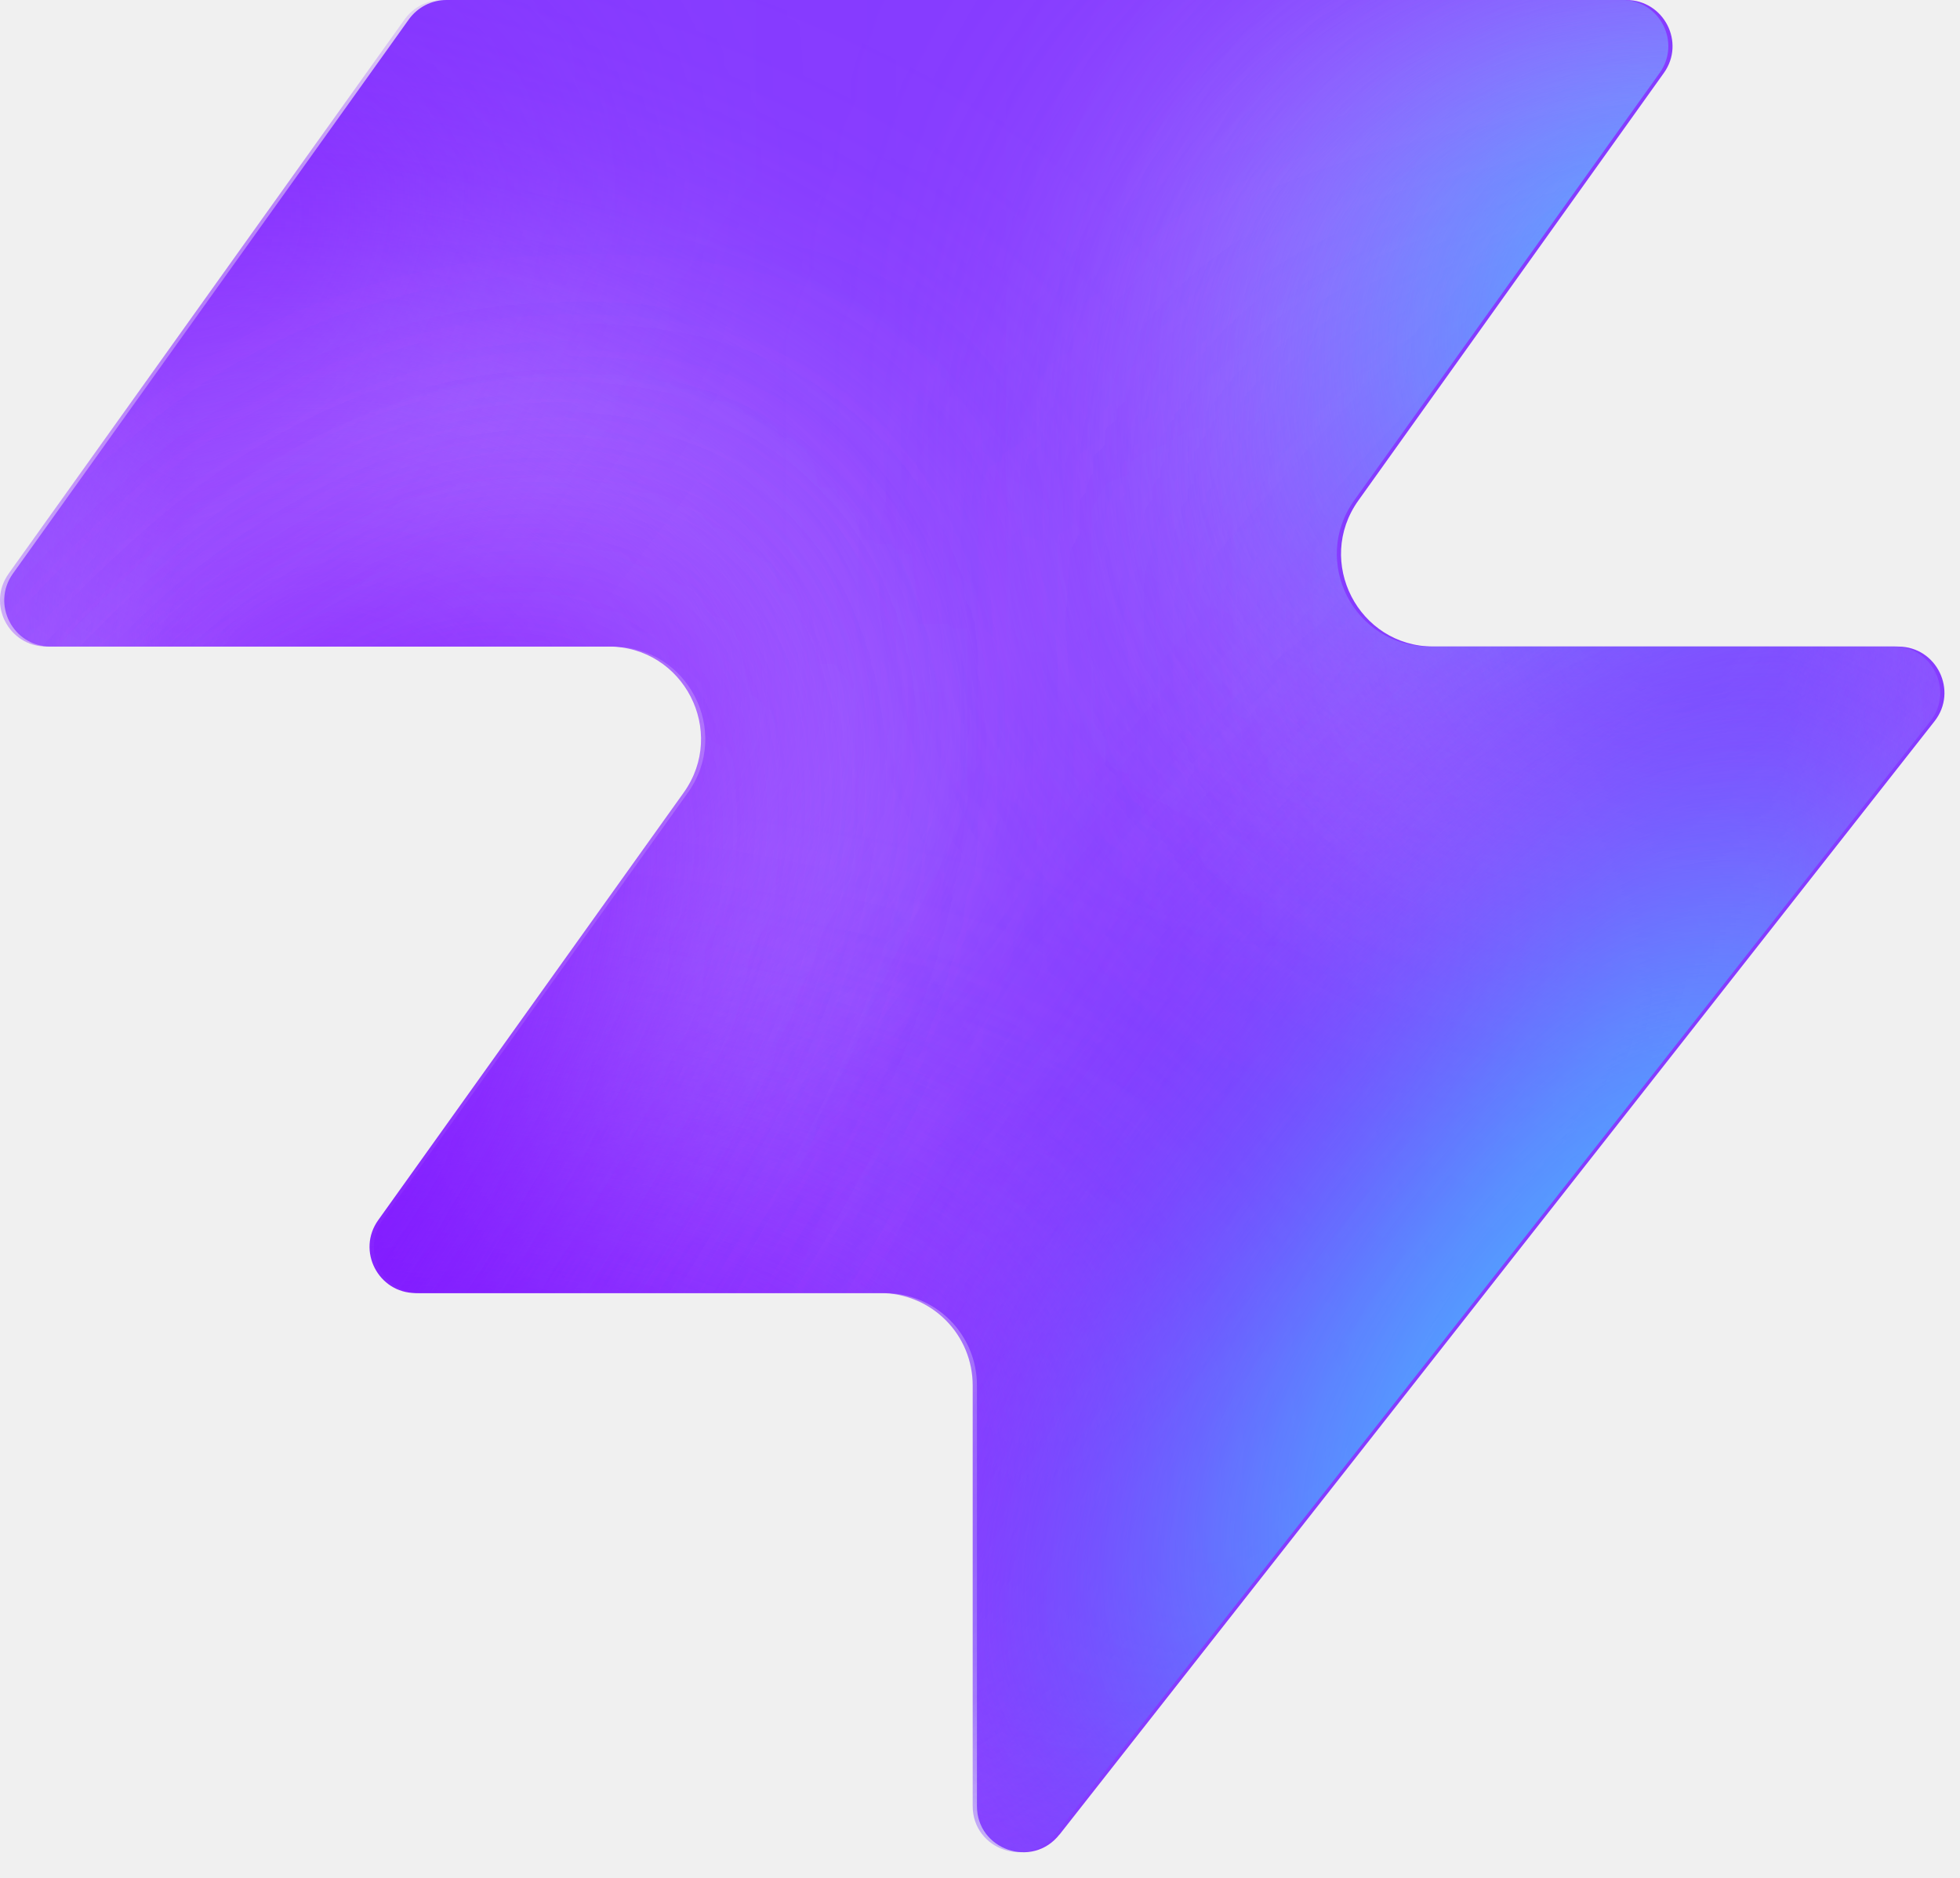
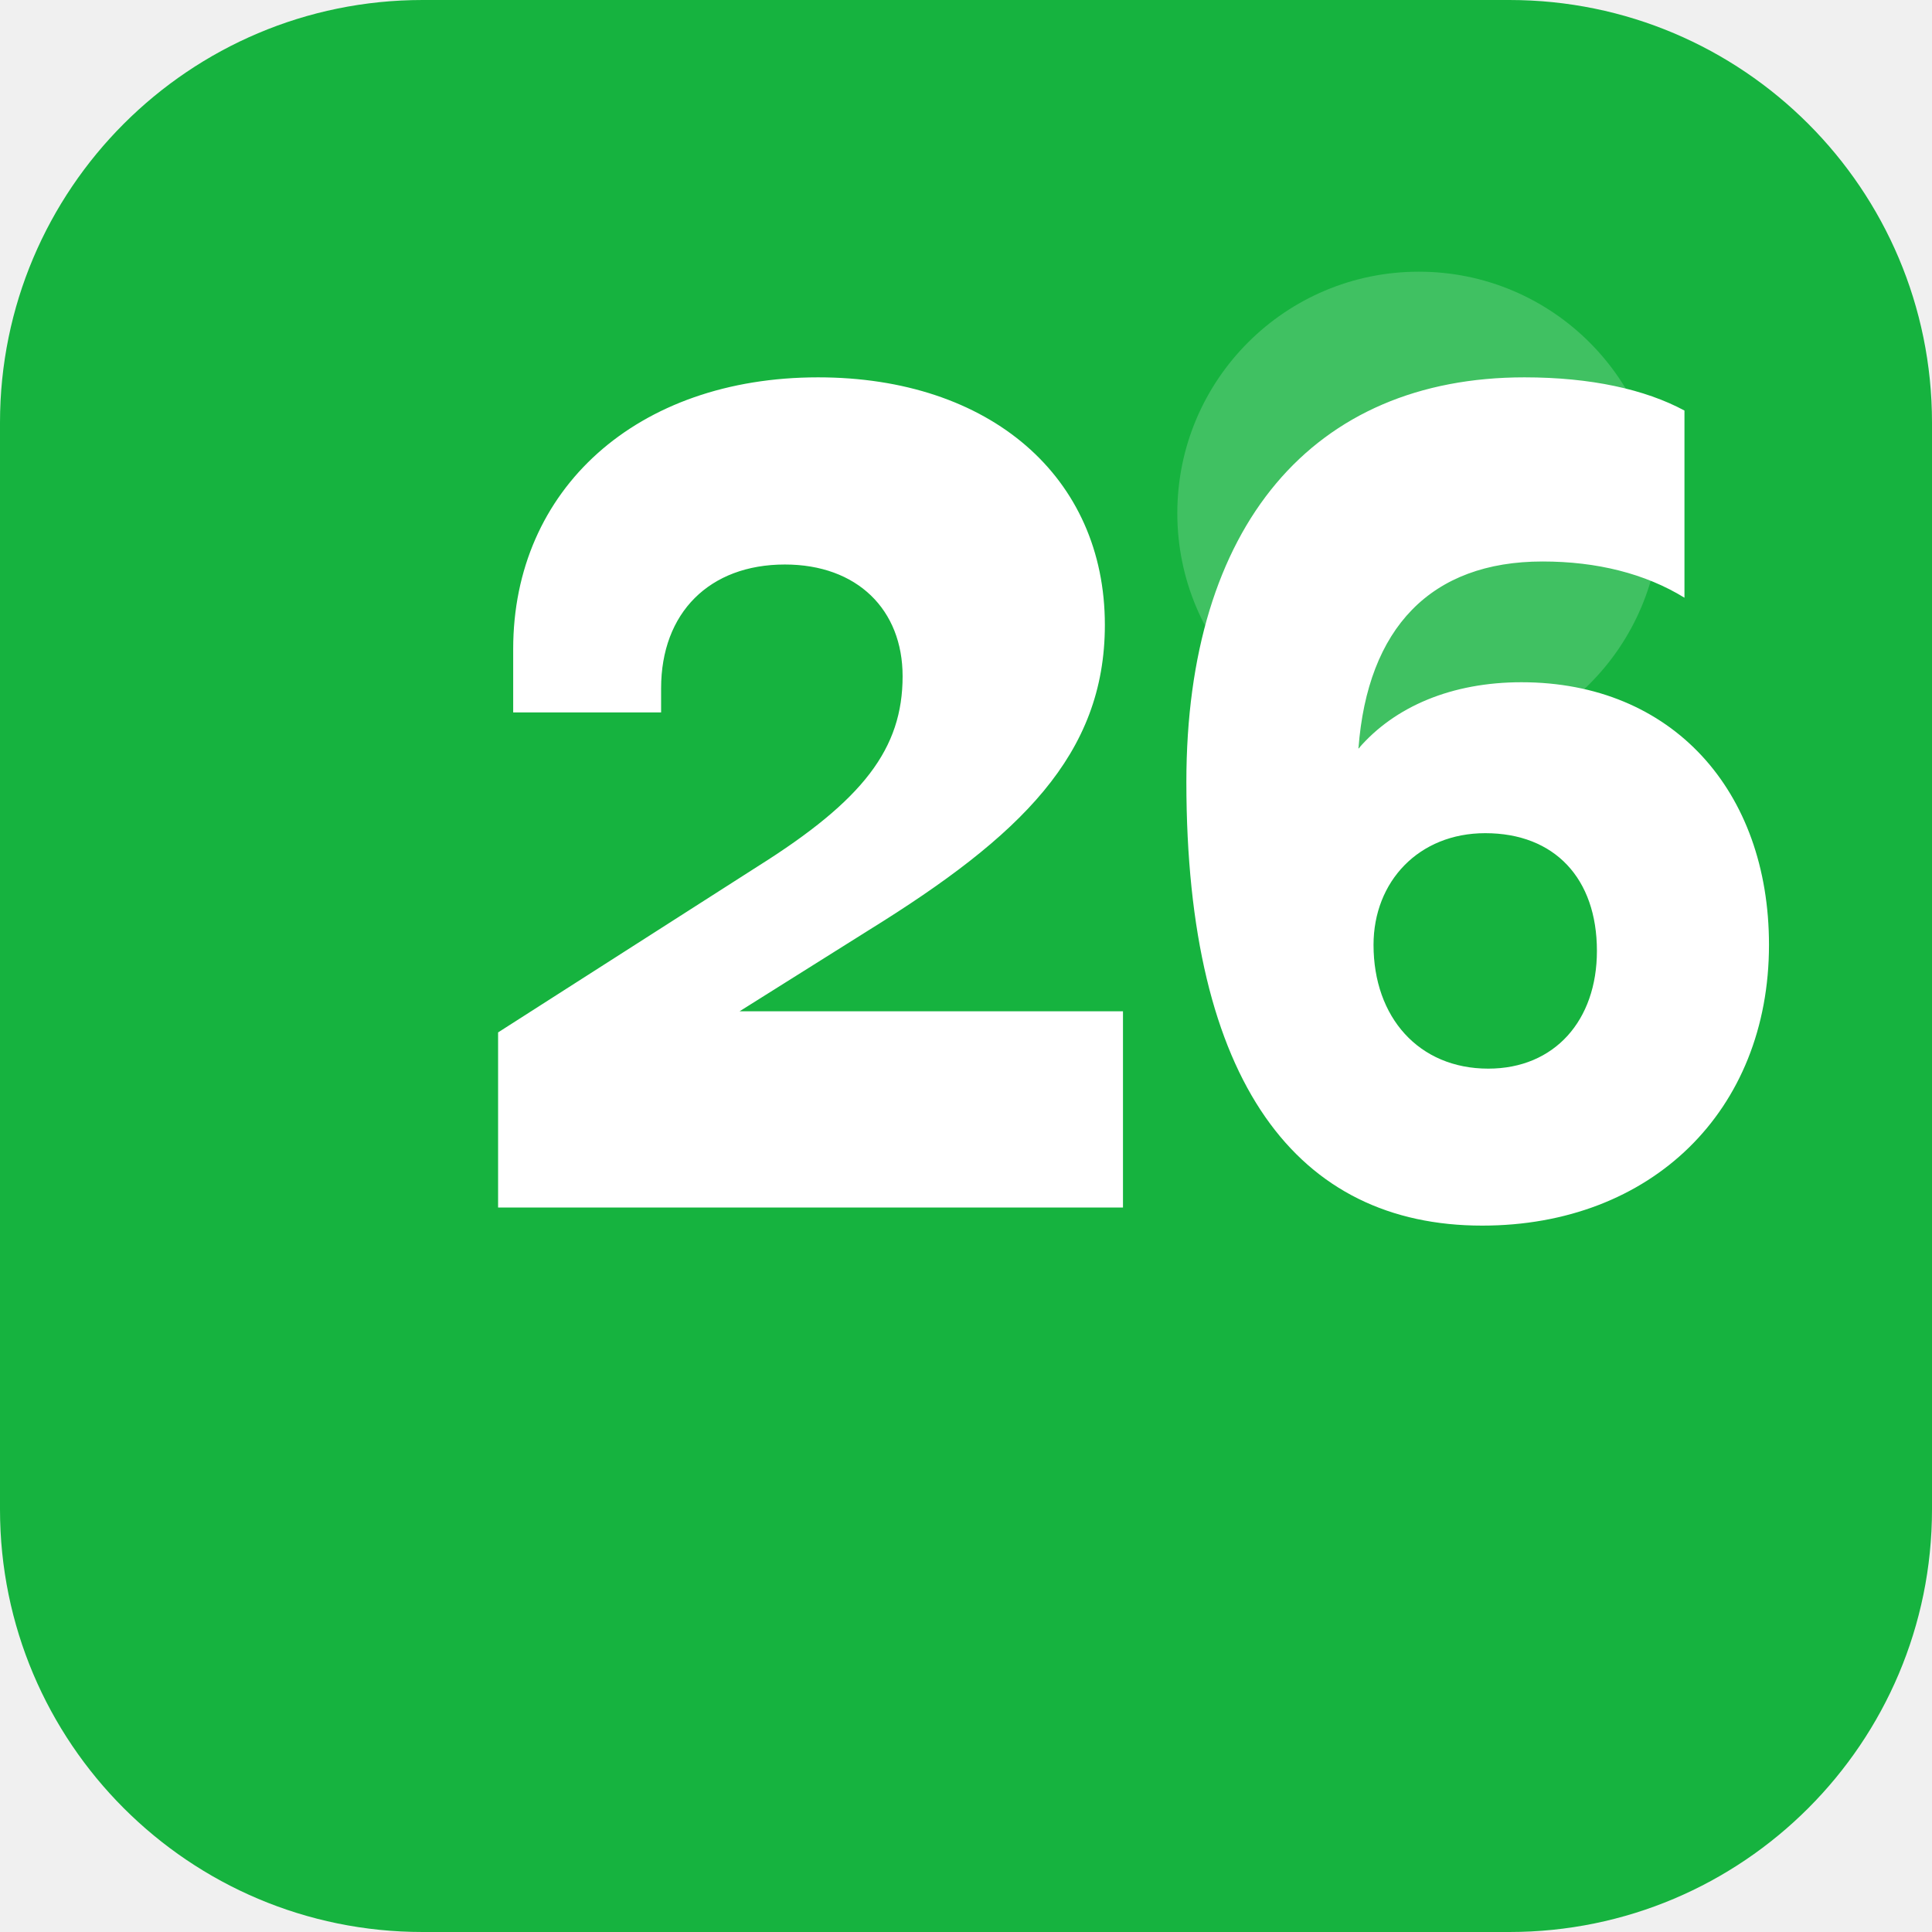
- <svg xmlns="http://www.w3.org/2000/svg" width="48" height="46" fill="none" viewBox="0 0 48 46">
-   <path fill="#863bff" d="M25.946 44.938c-.664.845-2.021.375-2.021-.698V33.937a2.26 2.26 0 0 0-2.262-2.262H10.287c-.92 0-1.456-1.04-.92-1.788l7.48-10.471c1.07-1.497 0-3.578-1.842-3.578H1.237c-.92 0-1.456-1.04-.92-1.788L10.013.474c.214-.297.556-.474.92-.474h28.894c.92 0 1.456 1.04.92 1.788l-7.48 10.471c-1.07 1.498 0 3.579 1.842 3.579h11.377c.943 0 1.473 1.088.89 1.83L25.947 44.94z" style="fill:#863bff;fill:color(display-p3 .525 .23 1);fill-opacity:1" />
-   <mask id="a" width="48" height="46" x="0" y="0" maskUnits="userSpaceOnUse" style="mask-type:alpha">
-     <path fill="#000" d="M25.842 44.938c-.664.844-2.021.375-2.021-.698V33.937a2.26 2.26 0 0 0-2.262-2.262H10.183c-.92 0-1.456-1.04-.92-1.788l7.48-10.471c1.07-1.498 0-3.579-1.842-3.579H1.133c-.92 0-1.456-1.04-.92-1.787L9.91.473c.214-.297.556-.474.92-.474h28.894c.92 0 1.456 1.04.92 1.788l-7.48 10.471c-1.07 1.498 0 3.578 1.842 3.578h11.377c.943 0 1.473 1.088.89 1.832L25.843 44.94z" style="fill:#000;fill-opacity:1" />
-   </mask>
-   <g mask="url(#a)">
-     <g filter="url(#b)">
-       <ellipse cx="5.508" cy="14.704" fill="#ede6ff" rx="5.508" ry="14.704" style="fill:#ede6ff;fill:color(display-p3 .927 .903 1);fill-opacity:1" transform="matrix(.00324 1 1 -.00324 -4.47 31.516)" />
-     </g>
-     <g filter="url(#c)">
-       <ellipse cx="10.399" cy="29.851" fill="#ede6ff" rx="10.399" ry="29.851" style="fill:#ede6ff;fill:color(display-p3 .927 .903 1);fill-opacity:1" transform="matrix(.00324 1 1 -.00324 -39.328 7.883)" />
-     </g>
-     <g filter="url(#d)">
-       <ellipse cx="5.508" cy="30.487" fill="#7e14ff" rx="5.508" ry="30.487" style="fill:#7e14ff;fill:color(display-p3 .492 .077 1);fill-opacity:1" transform="rotate(89.814 -25.913 -14.639)scale(1 -1)" />
-     </g>
-     <g filter="url(#e)">
-       <ellipse cx="5.508" cy="30.599" fill="#7e14ff" rx="5.508" ry="30.599" style="fill:#7e14ff;fill:color(display-p3 .492 .077 1);fill-opacity:1" transform="rotate(89.814 -32.644 -3.334)scale(1 -1)" />
-     </g>
-     <g filter="url(#f)">
-       <ellipse cx="5.508" cy="30.599" fill="#7e14ff" rx="5.508" ry="30.599" style="fill:#7e14ff;fill:color(display-p3 .492 .077 1);fill-opacity:1" transform="matrix(.00324 1 1 -.00324 -34.34 30.47)" />
-     </g>
-     <g filter="url(#g)">
-       <ellipse cx="14.072" cy="22.078" fill="#ede6ff" rx="14.072" ry="22.078" style="fill:#ede6ff;fill:color(display-p3 .927 .903 1);fill-opacity:1" transform="rotate(93.35 24.506 48.493)scale(-1 1)" />
-     </g>
-     <g filter="url(#h)">
-       <ellipse cx="3.47" cy="21.501" fill="#7e14ff" rx="3.47" ry="21.501" style="fill:#7e14ff;fill:color(display-p3 .492 .077 1);fill-opacity:1" transform="rotate(89.009 28.708 47.59)scale(-1 1)" />
-     </g>
-     <g filter="url(#i)">
-       <ellipse cx="3.47" cy="21.501" fill="#7e14ff" rx="3.47" ry="21.501" style="fill:#7e14ff;fill:color(display-p3 .492 .077 1);fill-opacity:1" transform="rotate(89.009 28.708 47.59)scale(-1 1)" />
-     </g>
-     <g filter="url(#j)">
-       <ellipse cx=".387" cy="8.972" fill="#7e14ff" rx="4.407" ry="29.108" style="fill:#7e14ff;fill:color(display-p3 .492 .077 1);fill-opacity:1" transform="rotate(39.51 .387 8.972)" />
-     </g>
-     <g filter="url(#k)">
-       <ellipse cx="47.523" cy="-6.092" fill="#7e14ff" rx="4.407" ry="29.108" style="fill:#7e14ff;fill:color(display-p3 .492 .077 1);fill-opacity:1" transform="rotate(37.892 47.523 -6.092)" />
-     </g>
-     <g filter="url(#l)">
-       <ellipse cx="41.412" cy="6.333" fill="#47bfff" rx="5.971" ry="9.665" style="fill:#47bfff;fill:color(display-p3 .28 .748 1);fill-opacity:1" transform="rotate(37.892 41.412 6.333)" />
-     </g>
-     <g filter="url(#m)">
-       <ellipse cx="-1.879" cy="38.332" fill="#7e14ff" rx="4.407" ry="29.108" style="fill:#7e14ff;fill:color(display-p3 .492 .077 1);fill-opacity:1" transform="rotate(37.892 -1.88 38.332)" />
-     </g>
-     <g filter="url(#n)">
-       <ellipse cx="-1.879" cy="38.332" fill="#7e14ff" rx="4.407" ry="29.108" style="fill:#7e14ff;fill:color(display-p3 .492 .077 1);fill-opacity:1" transform="rotate(37.892 -1.88 38.332)" />
-     </g>
-     <g filter="url(#o)">
-       <ellipse cx="35.651" cy="29.907" fill="#7e14ff" rx="4.407" ry="29.108" style="fill:#7e14ff;fill:color(display-p3 .492 .077 1);fill-opacity:1" transform="rotate(37.892 35.651 29.907)" />
-     </g>
-     <g filter="url(#p)">
-       <ellipse cx="38.418" cy="32.4" fill="#47bfff" rx="5.971" ry="15.297" style="fill:#47bfff;fill:color(display-p3 .28 .748 1);fill-opacity:1" transform="rotate(37.892 38.418 32.4)" />
-     </g>
-   </g>
-   <defs>
-     <filter id="b" width="60.045" height="41.654" x="-19.77" y="16.149" color-interpolation-filters="sRGB" filterUnits="userSpaceOnUse">
-       <feFlood flood-opacity="0" result="BackgroundImageFix" />
-       <feBlend in="SourceGraphic" in2="BackgroundImageFix" result="shape" />
-       <feGaussianBlur result="effect1_foregroundBlur_2002_17158" stdDeviation="7.659" />
-     </filter>
-     <filter id="c" width="90.34" height="51.437" x="-54.613" y="-7.533" color-interpolation-filters="sRGB" filterUnits="userSpaceOnUse">
-       <feFlood flood-opacity="0" result="BackgroundImageFix" />
-       <feBlend in="SourceGraphic" in2="BackgroundImageFix" result="shape" />
-       <feGaussianBlur result="effect1_foregroundBlur_2002_17158" stdDeviation="7.659" />
-     </filter>
-     <filter id="d" width="79.355" height="29.4" x="-49.64" y="2.03" color-interpolation-filters="sRGB" filterUnits="userSpaceOnUse">
-       <feFlood flood-opacity="0" result="BackgroundImageFix" />
-       <feBlend in="SourceGraphic" in2="BackgroundImageFix" result="shape" />
-       <feGaussianBlur result="effect1_foregroundBlur_2002_17158" stdDeviation="4.596" />
-     </filter>
-     <filter id="e" width="79.579" height="29.4" x="-45.045" y="20.029" color-interpolation-filters="sRGB" filterUnits="userSpaceOnUse">
-       <feFlood flood-opacity="0" result="BackgroundImageFix" />
-       <feBlend in="SourceGraphic" in2="BackgroundImageFix" result="shape" />
-       <feGaussianBlur result="effect1_foregroundBlur_2002_17158" stdDeviation="4.596" />
-     </filter>
-     <filter id="f" width="79.579" height="29.4" x="-43.513" y="21.178" color-interpolation-filters="sRGB" filterUnits="userSpaceOnUse">
-       <feFlood flood-opacity="0" result="BackgroundImageFix" />
-       <feBlend in="SourceGraphic" in2="BackgroundImageFix" result="shape" />
-       <feGaussianBlur result="effect1_foregroundBlur_2002_17158" stdDeviation="4.596" />
-     </filter>
-     <filter id="g" width="74.749" height="58.852" x="15.756" y="-17.901" color-interpolation-filters="sRGB" filterUnits="userSpaceOnUse">
-       <feFlood flood-opacity="0" result="BackgroundImageFix" />
-       <feBlend in="SourceGraphic" in2="BackgroundImageFix" result="shape" />
-       <feGaussianBlur result="effect1_foregroundBlur_2002_17158" stdDeviation="7.659" />
-     </filter>
-     <filter id="h" width="61.377" height="25.362" x="23.548" y="2.284" color-interpolation-filters="sRGB" filterUnits="userSpaceOnUse">
-       <feFlood flood-opacity="0" result="BackgroundImageFix" />
-       <feBlend in="SourceGraphic" in2="BackgroundImageFix" result="shape" />
-       <feGaussianBlur result="effect1_foregroundBlur_2002_17158" stdDeviation="4.596" />
-     </filter>
-     <filter id="i" width="61.377" height="25.362" x="23.548" y="2.284" color-interpolation-filters="sRGB" filterUnits="userSpaceOnUse">
-       <feFlood flood-opacity="0" result="BackgroundImageFix" />
-       <feBlend in="SourceGraphic" in2="BackgroundImageFix" result="shape" />
-       <feGaussianBlur result="effect1_foregroundBlur_2002_17158" stdDeviation="4.596" />
-     </filter>
-     <filter id="j" width="56.045" height="63.649" x="-27.636" y="-22.853" color-interpolation-filters="sRGB" filterUnits="userSpaceOnUse">
-       <feFlood flood-opacity="0" result="BackgroundImageFix" />
-       <feBlend in="SourceGraphic" in2="BackgroundImageFix" result="shape" />
-       <feGaussianBlur result="effect1_foregroundBlur_2002_17158" stdDeviation="4.596" />
-     </filter>
-     <filter id="k" width="54.814" height="64.646" x="20.116" y="-38.415" color-interpolation-filters="sRGB" filterUnits="userSpaceOnUse">
-       <feFlood flood-opacity="0" result="BackgroundImageFix" />
-       <feBlend in="SourceGraphic" in2="BackgroundImageFix" result="shape" />
-       <feGaussianBlur result="effect1_foregroundBlur_2002_17158" stdDeviation="4.596" />
-     </filter>
-     <filter id="l" width="33.541" height="35.313" x="24.641" y="-11.323" color-interpolation-filters="sRGB" filterUnits="userSpaceOnUse">
-       <feFlood flood-opacity="0" result="BackgroundImageFix" />
-       <feBlend in="SourceGraphic" in2="BackgroundImageFix" result="shape" />
-       <feGaussianBlur result="effect1_foregroundBlur_2002_17158" stdDeviation="4.596" />
-     </filter>
-     <filter id="m" width="54.814" height="64.646" x="-29.286" y="6.009" color-interpolation-filters="sRGB" filterUnits="userSpaceOnUse">
-       <feFlood flood-opacity="0" result="BackgroundImageFix" />
-       <feBlend in="SourceGraphic" in2="BackgroundImageFix" result="shape" />
-       <feGaussianBlur result="effect1_foregroundBlur_2002_17158" stdDeviation="4.596" />
-     </filter>
-     <filter id="n" width="54.814" height="64.646" x="-29.286" y="6.009" color-interpolation-filters="sRGB" filterUnits="userSpaceOnUse">
-       <feFlood flood-opacity="0" result="BackgroundImageFix" />
-       <feBlend in="SourceGraphic" in2="BackgroundImageFix" result="shape" />
-       <feGaussianBlur result="effect1_foregroundBlur_2002_17158" stdDeviation="4.596" />
-     </filter>
-     <filter id="o" width="54.814" height="64.646" x="8.244" y="-2.416" color-interpolation-filters="sRGB" filterUnits="userSpaceOnUse">
-       <feFlood flood-opacity="0" result="BackgroundImageFix" />
-       <feBlend in="SourceGraphic" in2="BackgroundImageFix" result="shape" />
-       <feGaussianBlur result="effect1_foregroundBlur_2002_17158" stdDeviation="4.596" />
-     </filter>
-     <filter id="p" width="39.409" height="43.623" x="18.713" y="10.588" color-interpolation-filters="sRGB" filterUnits="userSpaceOnUse">
-       <feFlood flood-opacity="0" result="BackgroundImageFix" />
-       <feBlend in="SourceGraphic" in2="BackgroundImageFix" result="shape" />
-       <feGaussianBlur result="effect1_foregroundBlur_2002_17158" stdDeviation="4.596" />
-     </filter>
-   </defs>
+ <svg xmlns="http://www.w3.org/2000/svg" viewBox="0 0 64 64" role="img" aria-label="2026 World Cup">
+   <rect width="64" height="64" rx="14" fill="#16b33f" />
+   <circle cx="47" cy="17" r="8" fill="#ffffff" opacity=".18" />
+   <path fill="#ffffff" d="M17 21.5c0-5.3 4.1-9 10.1-9 5.7 0 9.5 3.3 9.5 8.2 0 4.3-2.8 7-7.8 10.1l-4.3 2.7h12.7V40H16.5v-5.8l8.6-5.5c3.5-2.2 4.8-3.9 4.8-6.3 0-2.2-1.5-3.7-3.9-3.7-2.5 0-4.1 1.6-4.1 4.1v.8H17v-2.1Zm22.3 4.4c0-8.5 4.2-13.4 11.2-13.4 2.2 0 4 .4 5.3 1.1v6.2c-1.3-.8-2.9-1.2-4.7-1.2-3.7 0-5.8 2.2-6.1 6.2 1.2-1.4 3.1-2.2 5.4-2.2 5 0 8.2 3.6 8.2 8.7 0 5.5-3.9 9.3-9.5 9.3-6.1 0-9.8-4.7-9.8-14.7Zm6.2 5.4c0 2.4 1.5 4.1 3.8 4.1 2.2 0 3.6-1.6 3.6-3.9 0-2.4-1.4-3.9-3.7-3.9-2.2 0-3.7 1.6-3.7 3.7Z" />
</svg>
